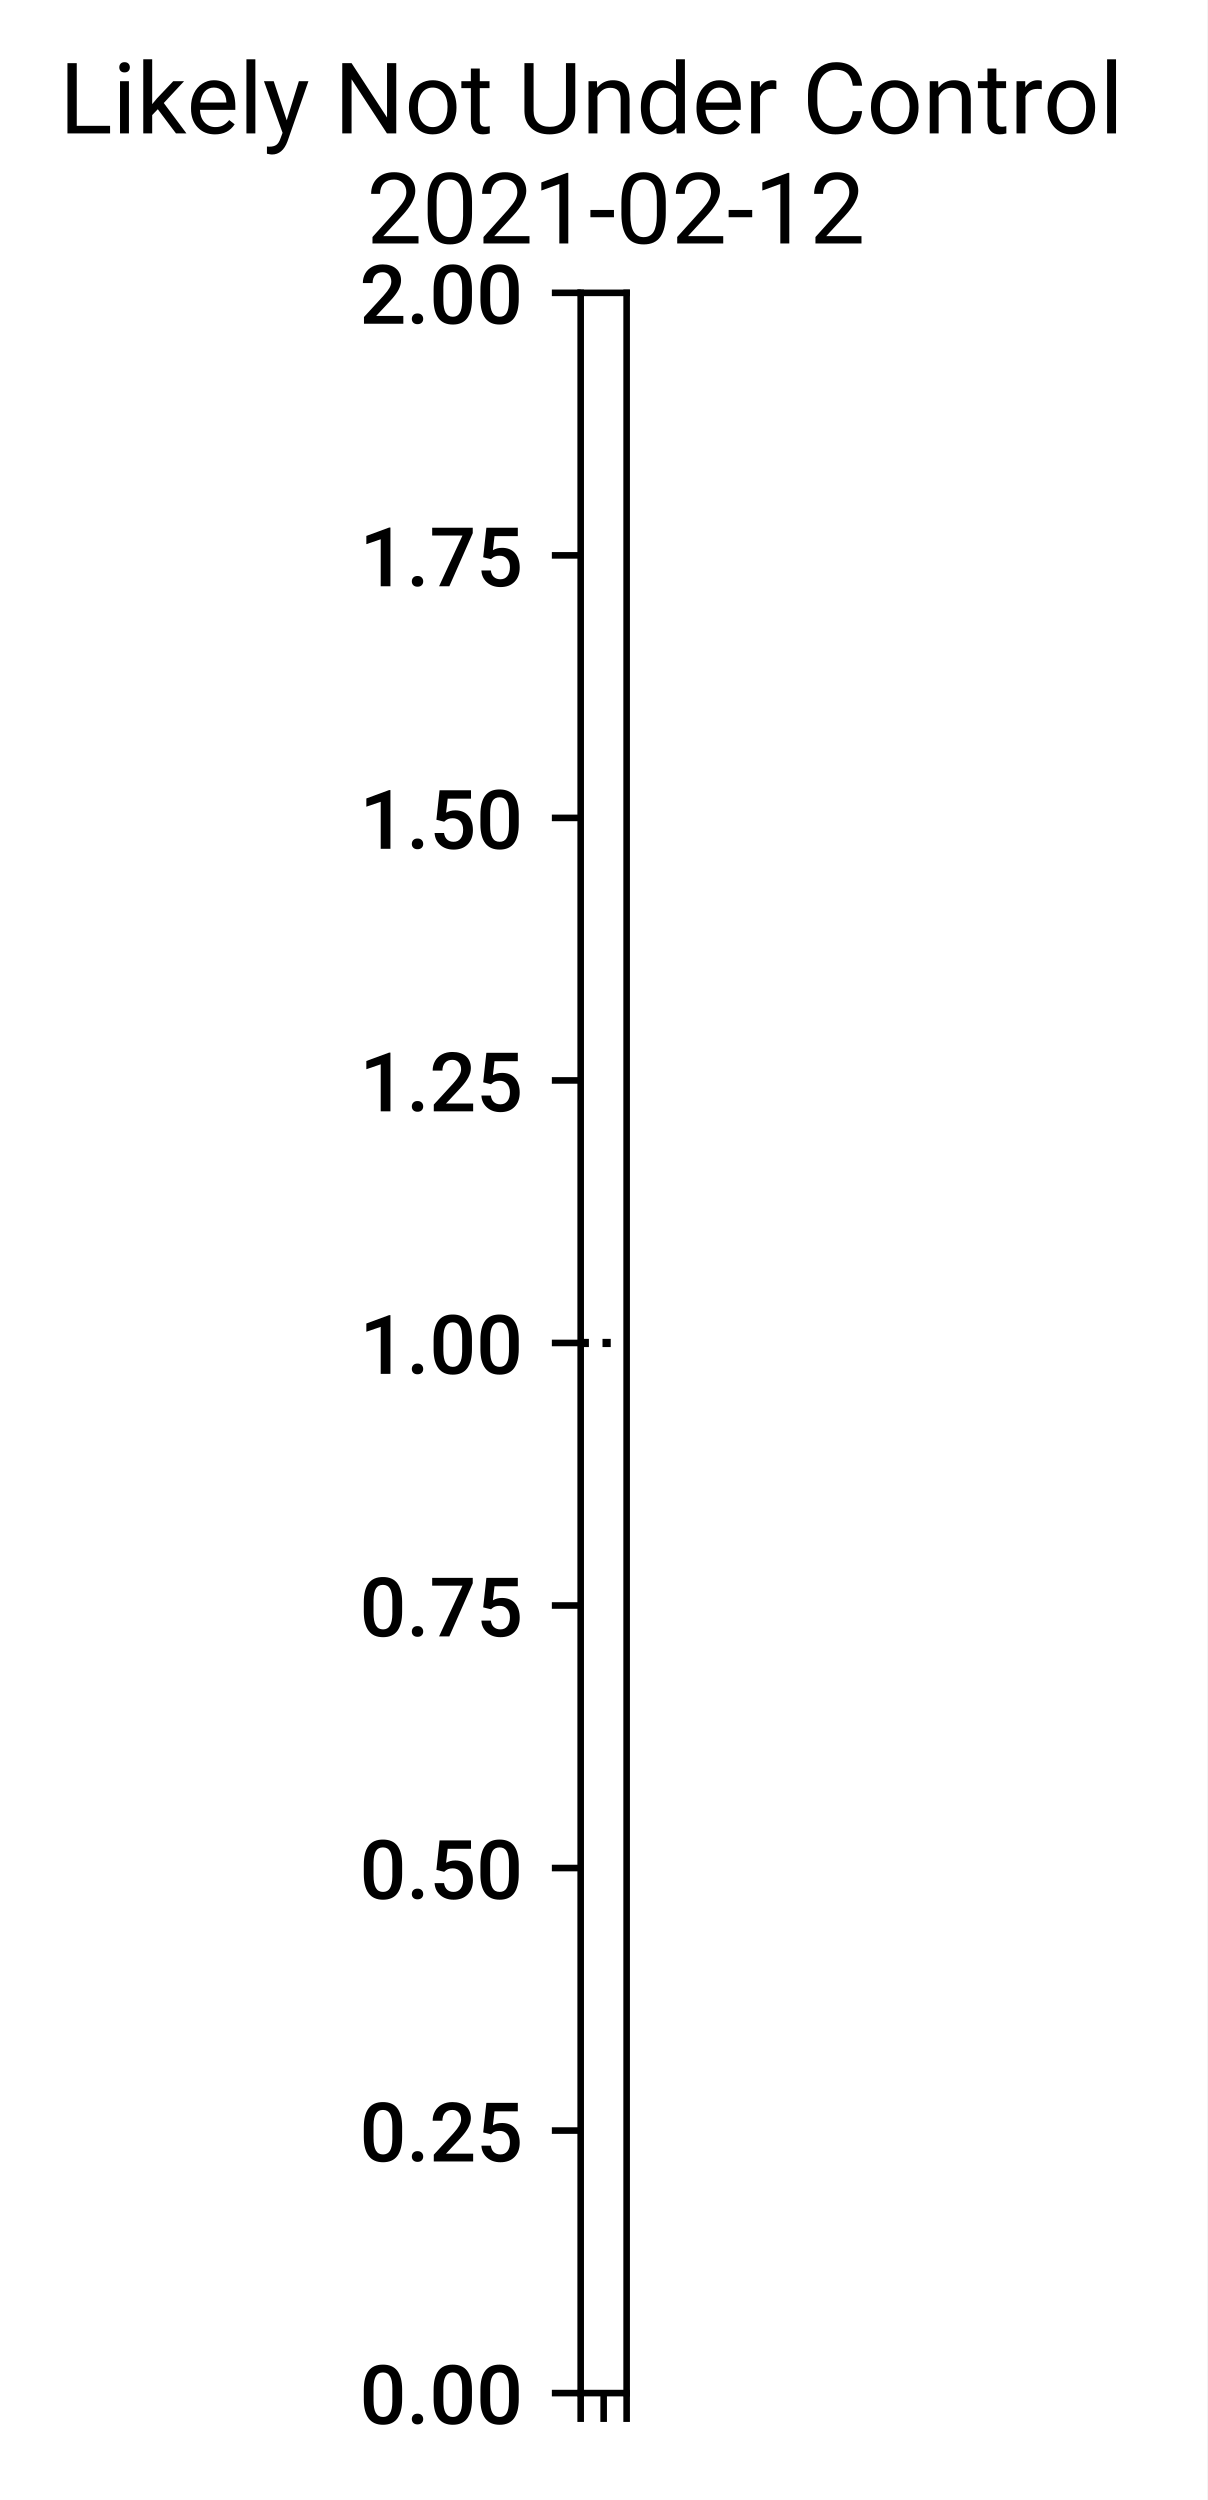
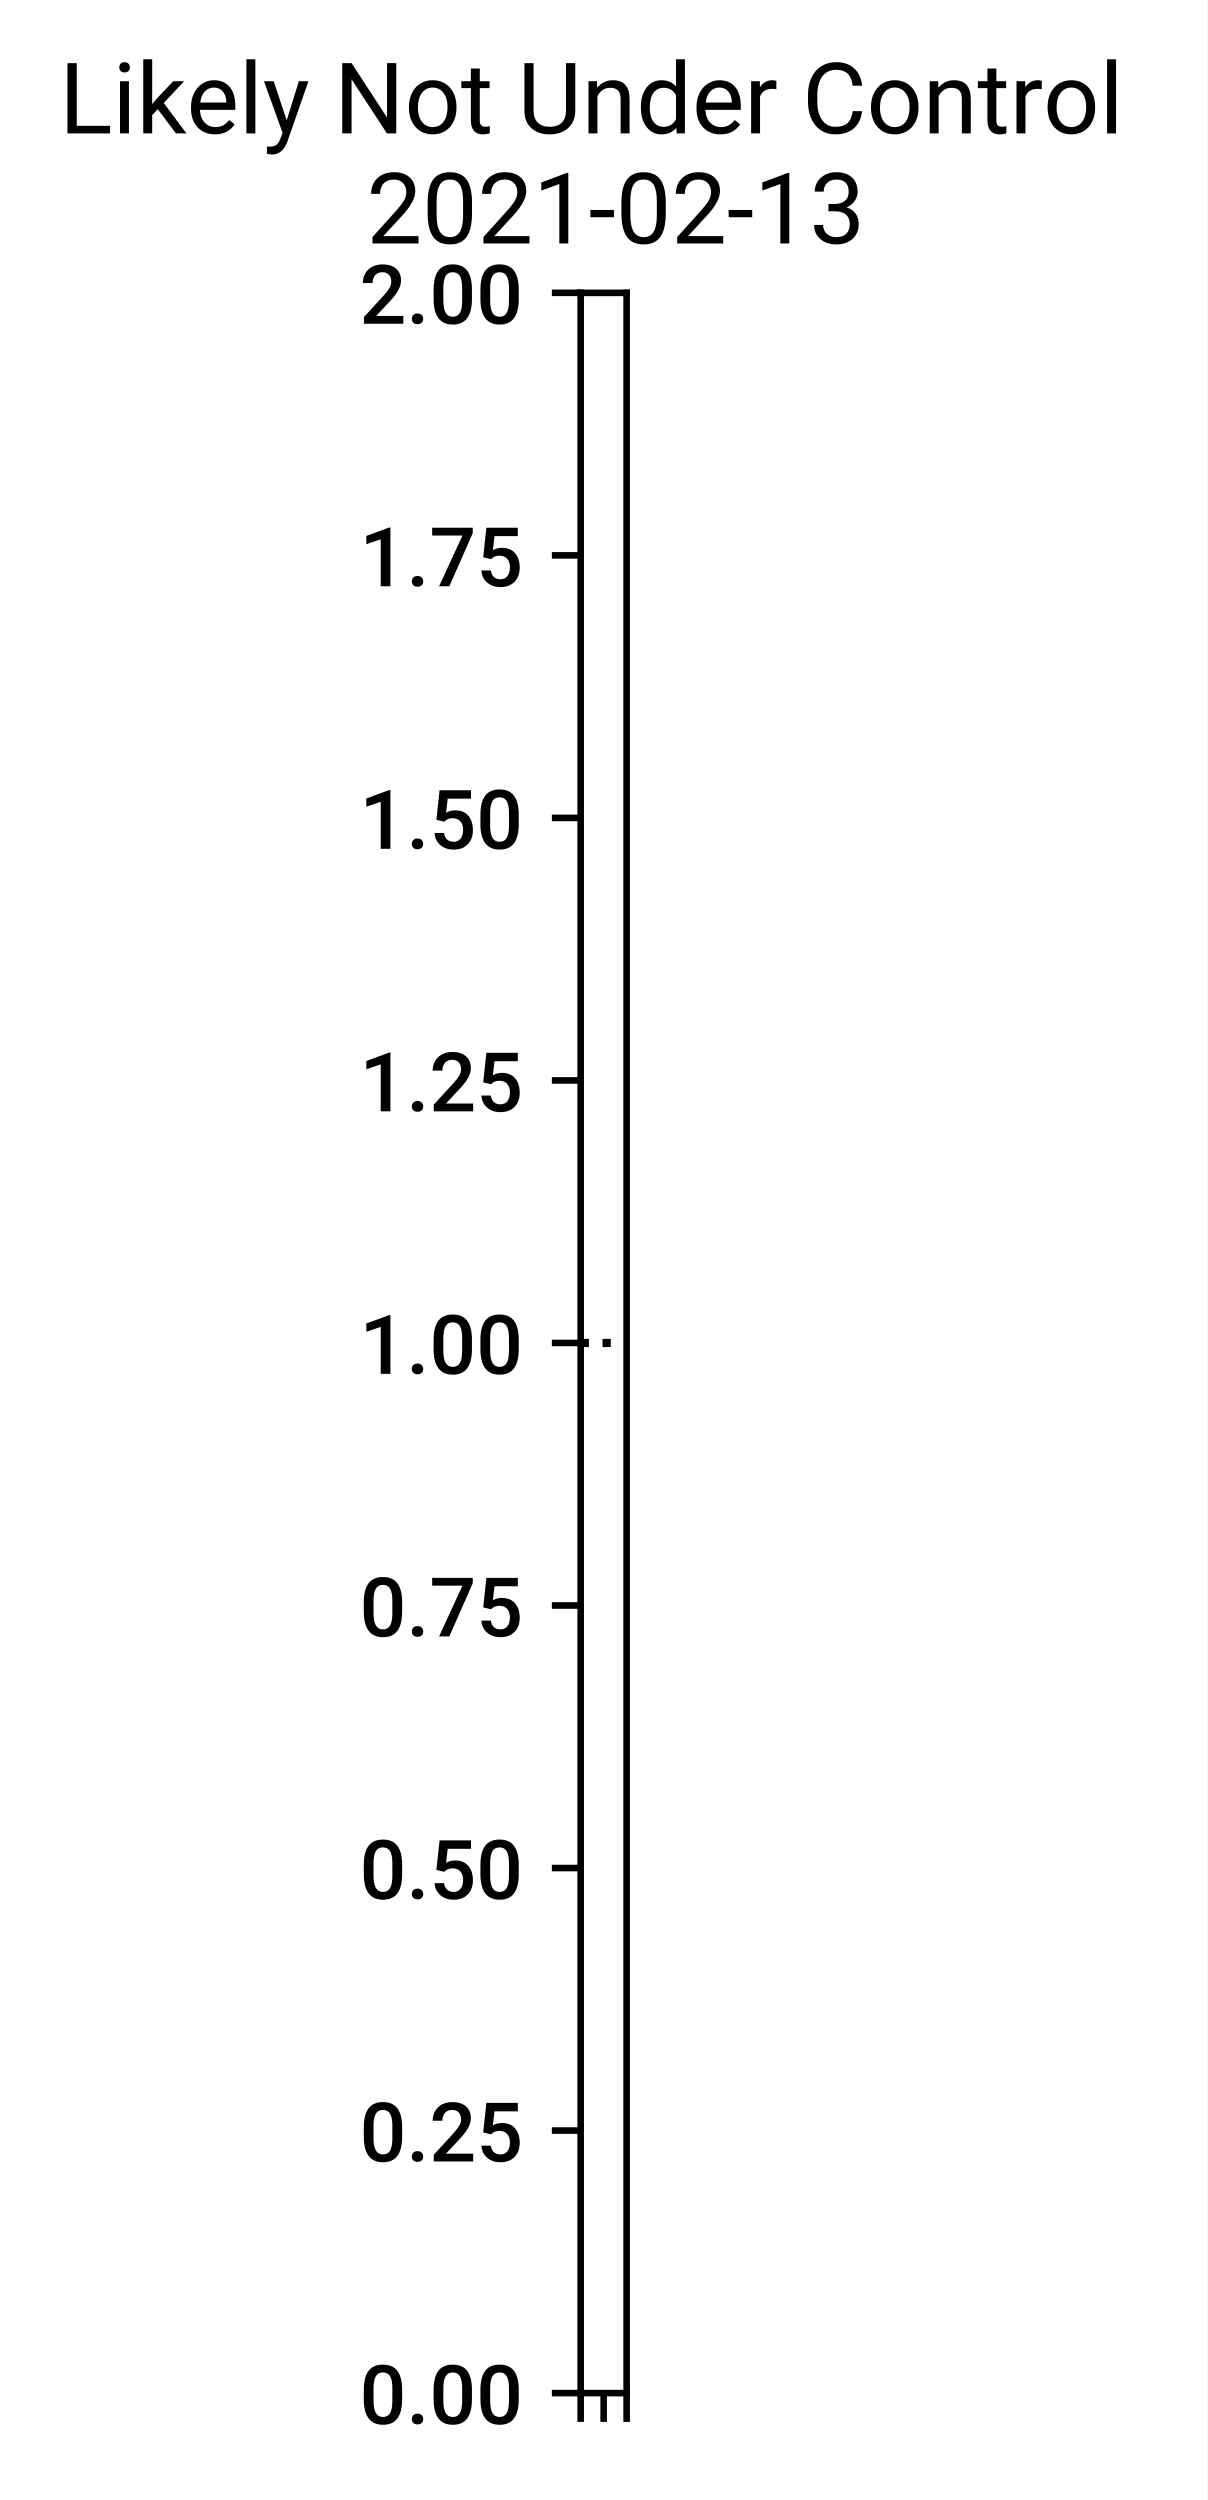
<svg xmlns="http://www.w3.org/2000/svg" xmlns:xlink="http://www.w3.org/1999/xlink" height="303.567pt" version="1.1" viewBox="0 0 146.601 303.567" width="146.601pt">
  <defs>
    <style type="text/css">*{stroke-linecap:butt;stroke-linejoin:round;}</style>
  </defs>
  <g id="figure_1">
    <g id="patch_1">
      <path d="M -0 303.567  L 146.601 303.567  L 146.601 0  L -0 0  z " style="fill:#ffffff;" />
    </g>
    <g id="axes_1">
      <g id="patch_2">
        <path d="M 70.51 290.585  L 76.09 290.585  L 76.09 35.561  L 70.51 35.561  z " style="fill:#ffffff;" />
      </g>
      <g id="matplotlib.axis_1">
        <g id="xtick_1">
          <g id="line2d_1">
            <defs>
-               <path d="M 0 0  L 0 3.5  " id="m6419752948" style="stroke:#000000;stroke-width:0.8;" />
+               <path d="M 0 0  L 0 3.5  " id="me3572125c8" style="stroke:#000000;stroke-width:0.8;" />
            </defs>
            <g>
-               <use style="stroke:#000000;stroke-width:0.8;" x="70.51" xlink:href="#m6419752948" y="290.585" />
+               <use style="stroke:#000000;stroke-width:0.8;" x="70.51" xlink:href="#me3572125c8" y="290.585" />
            </g>
          </g>
        </g>
        <g id="xtick_2">
          <g id="line2d_2">
            <g>
-               <use style="stroke:#000000;stroke-width:0.8;" x="73.3" xlink:href="#m6419752948" y="290.585" />
+               <use style="stroke:#000000;stroke-width:0.8;" x="73.3" xlink:href="#me3572125c8" y="290.585" />
            </g>
          </g>
        </g>
        <g id="xtick_3">
          <g id="line2d_3">
            <g>
-               <use style="stroke:#000000;stroke-width:0.8;" x="76.09" xlink:href="#m6419752948" y="290.585" />
+               <use style="stroke:#000000;stroke-width:0.8;" x="76.09" xlink:href="#me3572125c8" y="290.585" />
            </g>
          </g>
        </g>
      </g>
      <g id="matplotlib.axis_2">
        <g id="ytick_1">
          <g id="line2d_4">
            <defs>
-               <path d="M 0 0  L -3.5 0  " id="m2e516e6cee" style="stroke:#000000;stroke-width:0.8;" />
+               <path d="M 0 0  L -3.5 0  " id="mafab619b13" style="stroke:#000000;stroke-width:0.8;" />
            </defs>
            <g>
-               <use style="stroke:#000000;stroke-width:0.8;" x="70.51" xlink:href="#m2e516e6cee" y="290.585" />
+               <use style="stroke:#000000;stroke-width:0.8;" x="70.51" xlink:href="#mafab619b13" y="290.585" />
            </g>
          </g>
          <g id="text_1">
            <g transform="translate(43.66344 294.3352)scale(0.1 -0.1)">
              <defs>
                <path d="M 51.656 29.938  Q 51.656 14.594 45.922 6.797  Q 40.188 -0.984 28.469 -0.984  Q 16.938 -0.984 11.109 6.609  Q 5.281 14.203 5.125 29.109  L 5.125 41.406  Q 5.125 56.734 10.859 64.406  Q 16.609 72.078 28.375 72.078  Q 40.047 72.078 45.781 64.594  Q 51.516 57.125 51.656 42.234  z M 39.797 43.219  Q 39.797 53.219 37.062 57.875  Q 34.328 62.547 28.375 62.547  Q 22.562 62.547 19.828 58.125  Q 17.094 53.719 16.938 44.344  L 16.938 28.219  Q 16.938 18.266 19.719 13.375  Q 22.516 8.5 28.469 8.5  Q 34.188 8.5 36.922 13.016  Q 39.656 17.531 39.797 27.156  z " id="Roboto-Medium-48" />
                <path d="M 13.484 12.5  Q 16.797 12.5 18.594 10.609  Q 20.406 8.734 20.406 5.906  Q 20.406 3.125 18.594 1.297  Q 16.797 -0.531 13.484 -0.531  Q 10.297 -0.531 8.438 1.266  Q 6.594 3.078 6.594 5.906  Q 6.594 8.734 8.391 10.609  Q 10.203 12.5 13.484 12.5  z " id="Roboto-Medium-46" />
              </defs>
              <use xlink:href="#Roboto-Medium-48" />
              <use x="56.836" xlink:href="#Roboto-Medium-46" />
              <use x="84.766" xlink:href="#Roboto-Medium-48" />
              <use x="141.602" xlink:href="#Roboto-Medium-48" />
            </g>
          </g>
        </g>
        <g id="ytick_2">
          <g id="line2d_5">
            <g>
-               <use style="stroke:#000000;stroke-width:0.8;" x="70.51" xlink:href="#m2e516e6cee" y="258.707" />
+               <use style="stroke:#000000;stroke-width:0.8;" x="70.51" xlink:href="#mafab619b13" y="258.707" />
            </g>
          </g>
          <g id="text_2">
            <g transform="translate(43.66344 262.4572)scale(0.1 -0.1)">
              <defs>
                <path d="M 53.125 0  L 5.328 0  L 5.328 8.156  L 29 33.984  Q 34.125 39.703 36.297 43.531  Q 38.484 47.359 38.484 51.219  Q 38.484 56.297 35.625 59.422  Q 32.766 62.547 27.938 62.547  Q 22.172 62.547 19 59.031  Q 15.828 55.516 15.828 49.422  L 3.953 49.422  Q 3.953 55.906 6.906 61.109  Q 9.859 66.312 15.344 69.188  Q 20.844 72.078 28.031 72.078  Q 38.375 72.078 44.359 66.875  Q 50.344 61.672 50.344 52.484  Q 50.344 47.172 47.344 41.328  Q 44.344 35.5 37.5 28.078  L 20.125 9.469  L 53.125 9.469  z " id="Roboto-Medium-50" />
                <path d="M 8.5 35.25  L 12.359 71.094  L 50.531 71.094  L 50.531 60.844  L 22.219 60.844  L 20.266 43.844  Q 25.203 46.688 31.391 46.688  Q 41.547 46.688 47.188 40.188  Q 52.828 33.688 52.828 22.703  Q 52.828 11.859 46.578 5.438  Q 40.328 -0.984 29.438 -0.984  Q 19.672 -0.984 13.25 4.562  Q 6.844 10.109 6.297 19.188  L 17.781 19.188  Q 18.453 14.016 21.484 11.25  Q 24.516 8.5 29.391 8.5  Q 34.859 8.5 37.906 12.406  Q 40.969 16.312 40.969 23.047  Q 40.969 29.547 37.594 33.328  Q 34.234 37.109 28.328 37.109  Q 25.094 37.109 22.844 36.25  Q 20.609 35.406 17.969 32.906  z " id="Roboto-Medium-53" />
              </defs>
              <use xlink:href="#Roboto-Medium-48" />
              <use x="56.836" xlink:href="#Roboto-Medium-46" />
              <use x="84.766" xlink:href="#Roboto-Medium-50" />
              <use x="141.602" xlink:href="#Roboto-Medium-53" />
            </g>
          </g>
        </g>
        <g id="ytick_3">
          <g id="line2d_6">
            <g>
-               <use style="stroke:#000000;stroke-width:0.8;" x="70.51" xlink:href="#m2e516e6cee" y="226.829" />
+               <use style="stroke:#000000;stroke-width:0.8;" x="70.51" xlink:href="#mafab619b13" y="226.829" />
            </g>
          </g>
          <g id="text_3">
            <g transform="translate(43.66344 230.5793)scale(0.1 -0.1)">
              <use xlink:href="#Roboto-Medium-48" />
              <use x="56.836" xlink:href="#Roboto-Medium-46" />
              <use x="84.766" xlink:href="#Roboto-Medium-53" />
              <use x="141.602" xlink:href="#Roboto-Medium-48" />
            </g>
          </g>
        </g>
        <g id="ytick_4">
          <g id="line2d_7">
            <g>
-               <use style="stroke:#000000;stroke-width:0.8;" x="70.51" xlink:href="#m2e516e6cee" y="194.951" />
+               <use style="stroke:#000000;stroke-width:0.8;" x="70.51" xlink:href="#mafab619b13" y="194.951" />
            </g>
          </g>
          <g id="text_4">
            <g transform="translate(43.66344 198.7012)scale(0.1 -0.1)">
              <defs>
                <path d="M 52.641 64.5  L 24.219 0  L 11.766 0  L 40.141 61.578  L 3.375 61.578  L 3.375 71.094  L 52.641 71.094  z " id="Roboto-Medium-55" />
              </defs>
              <use xlink:href="#Roboto-Medium-48" />
              <use x="56.836" xlink:href="#Roboto-Medium-46" />
              <use x="84.766" xlink:href="#Roboto-Medium-55" />
              <use x="141.602" xlink:href="#Roboto-Medium-53" />
            </g>
          </g>
        </g>
        <g id="ytick_5">
          <g id="line2d_8">
            <g>
-               <use style="stroke:#000000;stroke-width:0.8;" x="70.51" xlink:href="#m2e516e6cee" y="163.073" />
+               <use style="stroke:#000000;stroke-width:0.8;" x="70.51" xlink:href="#mafab619b13" y="163.073" />
            </g>
          </g>
          <g id="text_5">
            <g transform="translate(43.66344 166.8233)scale(0.1 -0.1)">
              <defs>
                <path d="M 37.453 0  L 25.641 0  L 25.641 57.078  L 8.203 51.125  L 8.203 61.141  L 35.938 71.344  L 37.453 71.344  z " id="Roboto-Medium-49" />
              </defs>
              <use xlink:href="#Roboto-Medium-49" />
              <use x="56.836" xlink:href="#Roboto-Medium-46" />
              <use x="84.766" xlink:href="#Roboto-Medium-48" />
              <use x="141.602" xlink:href="#Roboto-Medium-48" />
            </g>
          </g>
        </g>
        <g id="ytick_6">
          <g id="line2d_9">
            <g>
-               <use style="stroke:#000000;stroke-width:0.8;" x="70.51" xlink:href="#m2e516e6cee" y="131.195" />
+               <use style="stroke:#000000;stroke-width:0.8;" x="70.51" xlink:href="#mafab619b13" y="131.195" />
            </g>
          </g>
          <g id="text_6">
            <g transform="translate(43.66344 134.9452)scale(0.1 -0.1)">
              <use xlink:href="#Roboto-Medium-49" />
              <use x="56.836" xlink:href="#Roboto-Medium-46" />
              <use x="84.766" xlink:href="#Roboto-Medium-50" />
              <use x="141.602" xlink:href="#Roboto-Medium-53" />
            </g>
          </g>
        </g>
        <g id="ytick_7">
          <g id="line2d_10">
            <g>
-               <use style="stroke:#000000;stroke-width:0.8;" x="70.51" xlink:href="#m2e516e6cee" y="99.317" />
+               <use style="stroke:#000000;stroke-width:0.8;" x="70.51" xlink:href="#mafab619b13" y="99.317" />
            </g>
          </g>
          <g id="text_7">
            <g transform="translate(43.66344 103.0673)scale(0.1 -0.1)">
              <use xlink:href="#Roboto-Medium-49" />
              <use x="56.836" xlink:href="#Roboto-Medium-46" />
              <use x="84.766" xlink:href="#Roboto-Medium-53" />
              <use x="141.602" xlink:href="#Roboto-Medium-48" />
            </g>
          </g>
        </g>
        <g id="ytick_8">
          <g id="line2d_11">
            <g>
-               <use style="stroke:#000000;stroke-width:0.8;" x="70.51" xlink:href="#m2e516e6cee" y="67.439" />
+               <use style="stroke:#000000;stroke-width:0.8;" x="70.51" xlink:href="#mafab619b13" y="67.439" />
            </g>
          </g>
          <g id="text_8">
            <g transform="translate(43.66344 71.18925)scale(0.1 -0.1)">
              <use xlink:href="#Roboto-Medium-49" />
              <use x="56.836" xlink:href="#Roboto-Medium-46" />
              <use x="84.766" xlink:href="#Roboto-Medium-55" />
              <use x="141.602" xlink:href="#Roboto-Medium-53" />
            </g>
          </g>
        </g>
        <g id="ytick_9">
          <g id="line2d_12">
            <g>
-               <use style="stroke:#000000;stroke-width:0.8;" x="70.51" xlink:href="#m2e516e6cee" y="35.561" />
+               <use style="stroke:#000000;stroke-width:0.8;" x="70.51" xlink:href="#mafab619b13" y="35.561" />
            </g>
          </g>
          <g id="text_9">
            <g transform="translate(43.66344 39.31125)scale(0.1 -0.1)">
              <use xlink:href="#Roboto-Medium-50" />
              <use x="56.836" xlink:href="#Roboto-Medium-46" />
              <use x="84.766" xlink:href="#Roboto-Medium-48" />
              <use x="141.602" xlink:href="#Roboto-Medium-48" />
            </g>
          </g>
        </g>
      </g>
      <g id="LineCollection_1" />
      <g id="line2d_13">
-         <path clip-path="url(#p61c2771545)" d="M 70.51 163.073  L 76.09 163.073  " style="fill:none;stroke:#000000;stroke-dasharray:1,1.65;stroke-dashoffset:0;" />
+         <path clip-path="url(#pa7c3602291)" d="M 70.51 163.073  L 76.09 163.073  " style="fill:none;stroke:#000000;stroke-dasharray:1,1.65;stroke-dashoffset:0;" />
      </g>
      <g id="patch_3">
        <path d="M 70.51 290.585  L 70.51 35.561  " style="fill:none;stroke:#000000;stroke-linecap:square;stroke-linejoin:miter;stroke-width:0.8;" />
      </g>
      <g id="patch_4">
        <path d="M 76.09 290.585  L 76.09 35.561  " style="fill:none;stroke:#000000;stroke-linecap:square;stroke-linejoin:miter;stroke-width:0.8;" />
      </g>
      <g id="patch_5">
        <path d="M 70.51 290.585  L 76.09 290.585  " style="fill:none;stroke:#000000;stroke-linecap:square;stroke-linejoin:miter;stroke-width:0.8;" />
      </g>
      <g id="patch_6">
        <path d="M 70.51 35.561  L 76.09 35.561  " style="fill:none;stroke:#000000;stroke-linecap:square;stroke-linejoin:miter;stroke-width:0.8;" />
      </g>
      <g id="text_10">
        <g transform="translate(7.2 16.2)scale(0.12 -0.12)">
          <defs>
            <path d="M 17.672 7.672  L 51.375 7.672  L 51.375 0  L 8.25 0  L 8.25 71.094  L 17.672 71.094  z " id="Roboto-Regular-76" />
            <path d="M 16.656 0  L 7.625 0  L 7.625 52.828  L 16.656 52.828  z M 6.891 66.844  Q 6.891 69.047 8.234 70.562  Q 9.578 72.078 12.203 72.078  Q 14.844 72.078 16.203 70.562  Q 17.578 69.047 17.578 66.844  Q 17.578 64.656 16.203 63.188  Q 14.844 61.719 12.203 61.719  Q 9.578 61.719 8.234 63.188  Q 6.891 64.656 6.891 66.844  z " id="Roboto-Regular-105" />
            <path d="M 21.578 24.469  L 15.922 18.562  L 15.922 0  L 6.891 0  L 6.891 75  L 15.922 75  L 15.922 29.641  L 20.75 35.453  L 37.203 52.828  L 48.188 52.828  L 27.641 30.766  L 50.594 0  L 39.984 0  z " id="Roboto-Regular-107" />
            <path d="M 28.766 -0.984  Q 18.016 -0.984 11.281 6.078  Q 4.547 13.141 4.547 24.953  L 4.547 26.609  Q 4.547 34.469 7.547 40.641  Q 10.547 46.828 15.938 50.312  Q 21.344 53.812 27.641 53.812  Q 37.938 53.812 43.641 47.016  Q 49.359 40.234 49.359 27.594  L 49.359 23.828  L 13.578 23.828  Q 13.766 16.016 18.141 11.203  Q 22.516 6.391 29.25 6.391  Q 34.031 6.391 37.344 8.344  Q 40.672 10.297 43.172 13.531  L 48.688 9.234  Q 42.047 -0.984 28.766 -0.984  z M 27.641 46.391  Q 22.172 46.391 18.453 42.406  Q 14.75 38.422 13.875 31.25  L 40.328 31.25  L 40.328 31.938  Q 39.938 38.812 36.609 42.594  Q 33.297 46.391 27.641 46.391  z " id="Roboto-Regular-101" />
            <path d="M 16.656 0  L 7.625 0  L 7.625 75  L 16.656 75  z " id="Roboto-Regular-108" />
            <path d="M 24.125 13.234  L 36.422 52.828  L 46.094 52.828  L 24.859 -8.156  Q 19.922 -21.344 9.188 -21.344  L 7.469 -21.188  L 4.109 -20.562  L 4.109 -13.234  L 6.547 -13.422  Q 11.141 -13.422 13.703 -11.562  Q 16.266 -9.719 17.922 -4.781  L 19.922 0.594  L 1.078 52.828  L 10.938 52.828  z " id="Roboto-Regular-121" />
            <path id="Roboto-Regular-32" />
            <path d="M 62.891 0  L 53.469 0  L 17.672 54.781  L 17.672 0  L 8.25 0  L 8.25 71.094  L 17.672 71.094  L 53.562 16.062  L 53.562 71.094  L 62.891 71.094  z " id="Roboto-Regular-78" />
            <path d="M 4.438 26.906  Q 4.438 34.672 7.484 40.875  Q 10.547 47.078 15.984 50.438  Q 21.438 53.812 28.422 53.812  Q 39.203 53.812 45.875 46.344  Q 52.547 38.875 52.547 26.469  L 52.547 25.828  Q 52.547 18.109 49.578 11.984  Q 46.625 5.859 41.125 2.438  Q 35.641 -0.984 28.516 -0.984  Q 17.781 -0.984 11.109 6.484  Q 4.438 13.969 4.438 26.266  z M 13.531 25.828  Q 13.531 17.047 17.609 11.719  Q 21.688 6.391 28.516 6.391  Q 35.406 6.391 39.453 11.781  Q 43.5 17.188 43.5 26.906  Q 43.5 35.594 39.375 40.984  Q 35.25 46.391 28.422 46.391  Q 21.734 46.391 17.625 41.062  Q 13.531 35.75 13.531 25.828  z " id="Roboto-Regular-111" />
            <path d="M 19.094 65.625  L 19.094 52.828  L 28.953 52.828  L 28.953 45.844  L 19.094 45.844  L 19.094 13.094  Q 19.094 9.906 20.406 8.312  Q 21.734 6.734 24.906 6.734  Q 26.469 6.734 29.203 7.328  L 29.203 0  Q 25.641 -0.984 22.266 -0.984  Q 16.219 -0.984 13.141 2.672  Q 10.062 6.344 10.062 13.094  L 10.062 45.844  L 0.438 45.844  L 0.438 52.828  L 10.062 52.828  L 10.062 65.625  z " id="Roboto-Regular-116" />
            <path d="M 58.297 71.094  L 58.297 22.75  Q 58.25 12.703 51.969 6.297  Q 45.703 -0.094 34.969 -0.875  L 32.469 -0.984  Q 20.797 -0.984 13.859 5.312  Q 6.938 11.625 6.844 22.656  L 6.844 71.094  L 16.109 71.094  L 16.109 22.953  Q 16.109 15.234 20.359 10.953  Q 24.609 6.688 32.469 6.688  Q 40.438 6.688 44.656 10.938  Q 48.875 15.188 48.875 22.906  L 48.875 71.094  z " id="Roboto-Regular-85" />
            <path d="M 15.375 52.828  L 15.672 46.188  Q 21.734 53.812 31.5 53.812  Q 48.25 53.812 48.391 34.906  L 48.391 0  L 39.359 0  L 39.359 34.969  Q 39.312 40.672 36.75 43.406  Q 34.188 46.141 28.766 46.141  Q 24.359 46.141 21.031 43.797  Q 17.719 41.453 15.875 37.641  L 15.875 0  L 6.844 0  L 6.844 52.828  z " id="Roboto-Regular-110" />
            <path d="M 4.641 26.859  Q 4.641 39.016 10.391 46.406  Q 16.156 53.812 25.484 53.812  Q 34.766 53.812 40.188 47.469  L 40.188 75  L 49.219 75  L 49.219 0  L 40.922 0  L 40.484 5.672  Q 35.062 -0.984 25.391 -0.984  Q 16.219 -0.984 10.422 6.531  Q 4.641 14.062 4.641 26.172  z M 13.672 25.828  Q 13.672 16.844 17.375 11.766  Q 21.094 6.688 27.641 6.688  Q 36.234 6.688 40.188 14.406  L 40.188 38.672  Q 36.141 46.141 27.734 46.141  Q 21.094 46.141 17.375 41.016  Q 13.672 35.891 13.672 25.828  z " id="Roboto-Regular-100" />
            <path d="M 32.375 44.734  Q 30.328 45.062 27.938 45.062  Q 19.047 45.062 15.875 37.5  L 15.875 0  L 6.844 0  L 6.844 52.828  L 15.625 52.828  L 15.766 46.734  Q 20.219 53.812 28.375 53.812  Q 31 53.812 32.375 53.125  z " id="Roboto-Regular-114" />
            <path d="M 60.547 22.562  Q 59.234 11.281 52.219 5.141  Q 45.219 -0.984 33.594 -0.984  Q 21 -0.984 13.406 8.047  Q 5.812 17.094 5.812 32.234  L 5.812 39.062  Q 5.812 48.969 9.344 56.484  Q 12.891 64.016 19.375 68.047  Q 25.875 72.078 34.422 72.078  Q 45.75 72.078 52.578 65.75  Q 59.422 59.422 60.547 48.25  L 51.125 48.25  Q 49.906 56.734 45.828 60.547  Q 41.75 64.359 34.422 64.359  Q 25.438 64.359 20.328 57.719  Q 15.234 51.078 15.234 38.812  L 15.234 31.938  Q 15.234 20.359 20.062 13.516  Q 24.906 6.688 33.594 6.688  Q 41.406 6.688 45.578 10.219  Q 49.75 13.766 51.125 22.562  z " id="Roboto-Regular-67" />
          </defs>
          <use xlink:href="#Roboto-Regular-76" />
          <use x="53.809" xlink:href="#Roboto-Regular-105" />
          <use x="78.076" xlink:href="#Roboto-Regular-107" />
          <use x="128.76" xlink:href="#Roboto-Regular-101" />
          <use x="181.738" xlink:href="#Roboto-Regular-108" />
          <use x="206.006" xlink:href="#Roboto-Regular-121" />
          <use x="253.32" xlink:href="#Roboto-Regular-32" />
          <use x="278.076" xlink:href="#Roboto-Regular-78" />
          <use x="349.365" xlink:href="#Roboto-Regular-111" />
          <use x="406.396" xlink:href="#Roboto-Regular-116" />
          <use x="439.062" xlink:href="#Roboto-Regular-32" />
          <use x="463.818" xlink:href="#Roboto-Regular-85" />
          <use x="528.662" xlink:href="#Roboto-Regular-110" />
          <use x="583.838" xlink:href="#Roboto-Regular-100" />
          <use x="640.234" xlink:href="#Roboto-Regular-101" />
          <use x="693.213" xlink:href="#Roboto-Regular-114" />
          <use x="727.051" xlink:href="#Roboto-Regular-32" />
          <use x="751.807" xlink:href="#Roboto-Regular-67" />
          <use x="816.895" xlink:href="#Roboto-Regular-111" />
          <use x="873.926" xlink:href="#Roboto-Regular-110" />
          <use x="929.102" xlink:href="#Roboto-Regular-116" />
          <use x="961.768" xlink:href="#Roboto-Regular-114" />
          <use x="995.605" xlink:href="#Roboto-Regular-111" />
          <use x="1052.637" xlink:href="#Roboto-Regular-108" />
          <use x="1076.904" xlink:href="#Roboto-Regular-32" />
        </g>
        <g transform="translate(41.54906 29.56125)scale(0.12 -0.12)">
          <defs>
            <path d="M 52.484 0  L 5.906 0  L 5.906 6.5  L 30.516 33.844  Q 35.984 40.047 38.062 43.922  Q 40.141 47.797 40.141 51.953  Q 40.141 57.516 36.766 61.078  Q 33.406 64.656 27.781 64.656  Q 21.047 64.656 17.312 60.812  Q 13.578 56.984 13.578 50.141  L 4.547 50.141  Q 4.547 59.969 10.859 66.016  Q 17.188 72.078 27.781 72.078  Q 37.703 72.078 43.453 66.875  Q 49.219 61.672 49.219 53.031  Q 49.219 42.531 35.844 28.031  L 16.797 7.375  L 52.484 7.375  z " id="Roboto-Regular-50" />
            <path d="M 50.484 30.328  Q 50.484 14.453 45.062 6.734  Q 39.656 -0.984 28.125 -0.984  Q 16.75 -0.984 11.281 6.562  Q 5.812 14.109 5.609 29.109  L 5.609 41.156  Q 5.609 56.844 11.031 64.453  Q 16.453 72.078 28.031 72.078  Q 39.5 72.078 44.922 64.719  Q 50.344 57.375 50.484 42.047  z M 41.453 42.672  Q 41.453 54.156 38.234 59.406  Q 35.016 64.656 28.031 64.656  Q 21.094 64.656 17.922 59.422  Q 14.75 54.203 14.656 43.359  L 14.656 28.906  Q 14.656 17.391 18 11.891  Q 21.344 6.391 28.125 6.391  Q 34.812 6.391 38.062 11.562  Q 41.312 16.75 41.453 27.875  z " id="Roboto-Regular-48" />
            <path d="M 35.594 0  L 26.516 0  L 26.516 60.203  L 8.297 53.516  L 8.297 61.719  L 34.188 71.438  L 35.594 71.438  z " id="Roboto-Regular-49" />
            <path d="M 25.641 26.516  L 1.812 26.516  L 1.812 33.891  L 25.641 33.891  z " id="Roboto-Regular-45" />
+             <path d="M 19.047 39.938  L 25.828 39.938  Q 32.234 40.047 35.891 43.312  Q 39.547 46.578 39.547 52.156  Q 39.547 64.656 27.094 64.656  Q 21.234 64.656 17.75 61.297  Q 14.266 57.953 14.266 52.438  L 5.219 52.438  Q 5.219 60.891 11.391 66.484  Q 17.578 72.078 27.094 72.078  Q 37.156 72.078 42.859 66.75  Q 48.578 61.422 48.578 51.953  Q 48.578 47.312 45.578 42.969  Q 42.578 38.625 37.406 36.469  Q 43.266 34.625 46.453 30.328  Q 49.656 26.031 49.656 19.828  Q 49.656 10.25 43.406 4.625  Q 37.156 -0.984 27.141 -0.984  Q 17.141 -0.984 10.859 4.438  Q 4.594 9.859 4.594 18.75  L 13.672 18.75  Q 13.672 13.141 17.328 9.766  Q 21 6.391 27.156 6.391  Q 33.688 6.391 37.156 9.812  Q 40.625 13.234 40.625 19.625  Q 40.625 25.828 36.812 29.141  Q 33.016 32.469 25.828 32.562  L 19.047 32.562  z " id="Roboto-Regular-51" />
          </defs>
          <use xlink:href="#Roboto-Regular-32" />
          <use x="24.756" xlink:href="#Roboto-Regular-50" />
          <use x="80.908" xlink:href="#Roboto-Regular-48" />
          <use x="137.061" xlink:href="#Roboto-Regular-50" />
          <use x="193.213" xlink:href="#Roboto-Regular-49" />
          <use x="249.365" xlink:href="#Roboto-Regular-45" />
          <use x="276.953" xlink:href="#Roboto-Regular-48" />
          <use x="333.105" xlink:href="#Roboto-Regular-50" />
          <use x="389.258" xlink:href="#Roboto-Regular-45" />
          <use x="416.846" xlink:href="#Roboto-Regular-49" />
-           <use x="472.998" xlink:href="#Roboto-Regular-50" />
+           <use x="472.998" xlink:href="#Roboto-Regular-51" />
        </g>
      </g>
    </g>
  </g>
  <defs>
-     <clipPath id="p61c2771545">
+     <clipPath id="pa7c3602291">
      <rect height="255.024" width="5.58" x="70.51" y="35.561" />
    </clipPath>
  </defs>
</svg>
